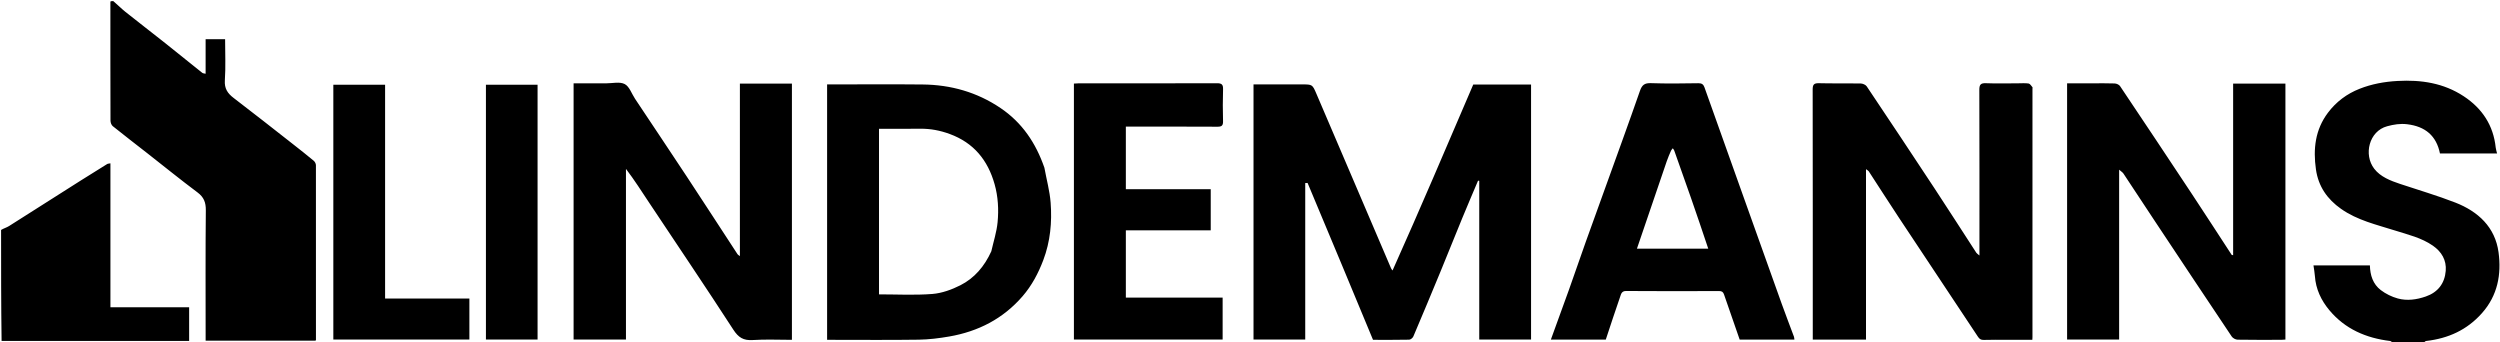
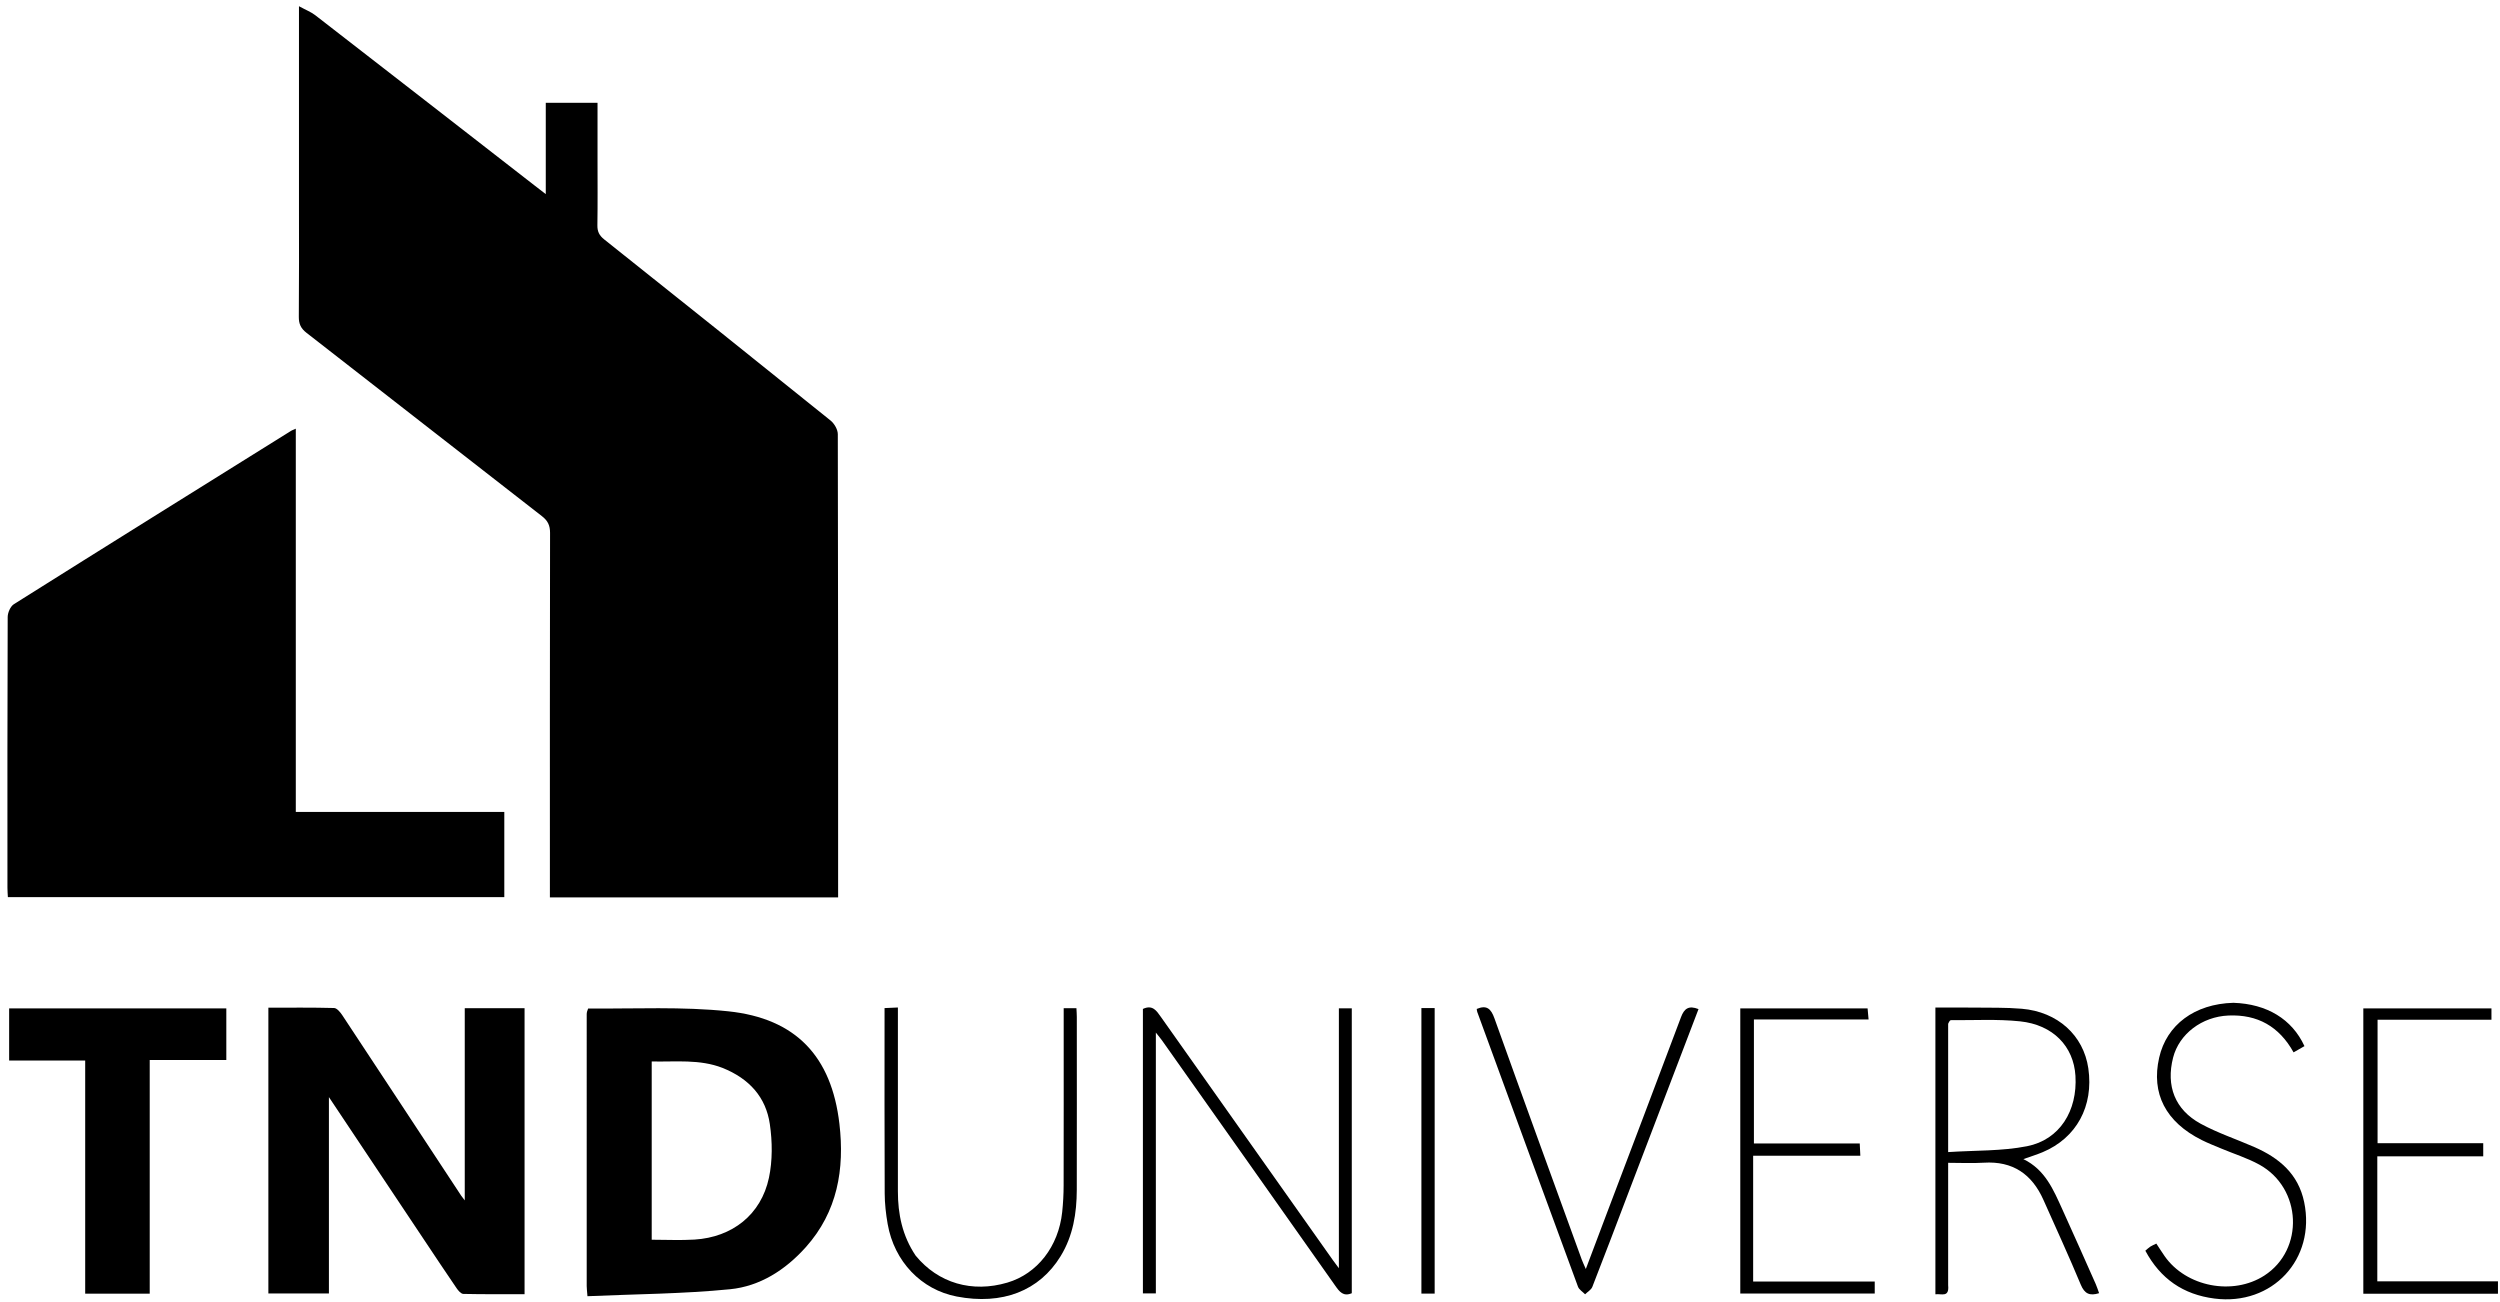
- <svg xmlns="http://www.w3.org/2000/svg" xml:space="preserve" fill="currentColor" viewBox="0 0 2310 316">
-   <path d="M104.625 1c3.984 3.328 7.41 6.885 11.236 9.942 11.674 9.33 23.547 18.41 35.255 27.697 11.987 9.509 23.858 19.163 35.829 28.693.654.52 1.755.482 3.046.804v-31.9H208c0 12.7.62 25.354-.23 37.908-.517 7.648 2.466 12.071 8.087 16.355 18.343 13.98 36.44 28.283 54.606 42.496 6.53 5.11 13.043 10.245 19.416 15.546 1.09.907 2.032 2.712 2.034 4.103.084 53.832.051 107.663.022 161.495 0 .13-.169.26-.42.626H190v-5.428c0-38.332-.205-76.667.181-114.996.074-7.262-1.763-12.114-7.66-16.525-15.74-11.774-31.014-24.17-46.495-36.29-10.616-8.31-21.328-16.498-31.825-24.955-1.281-1.032-2.105-3.39-2.11-5.137C101.97 74.936 102 38.436 102 1.47 102.75 1 103.5 1 104.625 1M2211.469 317c-1.29-.666-2.051-1.822-2.938-1.928-22.252-2.65-41.722-11.067-56.264-28.524-7.474-8.972-12.503-19.444-13.303-31.498-.212-3.196-.842-6.364-1.32-9.835h52.145c.194 9.065 2.822 17.318 10.038 22.815 4.588 3.495 10.176 6.235 15.742 7.759 8.594 2.353 17.404 1.094 25.828-1.814 11.247-3.882 17.512-12.118 18.46-23.72.803-9.821-3.786-17.63-11.86-23.242-10.6-7.366-23.02-10.221-35.061-14.034-17.088-5.412-34.764-9.404-49.78-19.971-12.74-8.965-20.985-20.68-23.23-36.485-2.684-18.89-.712-36.667 11.09-52.352 7.61-10.114 17.46-17.49 29.23-22.127 11.223-4.422 22.832-6.558 34.984-7.232 21.92-1.216 42.604 1.87 61.215 14.104 17.067 11.219 27.424 26.799 29.587 47.424.181 1.73.78 3.416 1.258 5.436-17.874 0-35.321 0-52.769-.003-3.321-16.33-13.55-24.943-30.262-26.968-6.533-.791-12.408.21-18.509 1.844-16.757 4.49-22 26.27-11.947 39.298 5.778 7.488 14.966 11.007 23.928 14.012 17.012 5.706 34.298 10.704 50.991 17.221 21.057 8.221 36.792 22.677 39.936 45.958 2.743 20.303-.775 39.805-15.292 56.173-13.842 15.61-31.18 23.386-51.456 25.733-.873.1-1.677.805-2.211 1.592-9.053.364-18.407.364-28.23.364M1 212.469c2.478-1.503 5.163-2.21 7.402-3.622 22.186-13.994 44.289-28.12 66.437-42.176a2139 2139 0 0 1 24.136-15.07c.745-.459 1.799-.415 3.06-.678V283.93h72.728V315H1.469C1 280.98 1 246.958 1 212.469M1240.265 245.673c-10.8-25.727-21.365-51.133-32.008-76.506-.098-.233-1.238-.028-2.219-.028v144.609h-47.79V78h44.87c9.572 0 9.55.01 13.378 8.966 10.962 25.641 21.948 51.271 32.916 76.909q17.588 41.109 35.15 82.228c.492 1.15.845 2.359 2.155 3.813 25.583-57.018 49.946-114.476 74.574-171.82h53.407V313.7h-47.87V167.089l-1.116-.142c-4.88 11.563-9.844 23.091-14.623 34.696-6.77 16.438-13.332 32.96-20.111 49.394a5979 5979 0 0 1-25.055 59.866c-.568 1.336-2.512 2.934-3.847 2.962-11.153.237-22.313.135-33.411.135-9.436-22.779-18.803-45.39-28.4-68.327M1863.985 77c3.83 0 7.212-.33 10.47.162 1.32.2 2.42 2.15 3.508 3.399.248.284.037.968.037 1.468q.001 114.714-.004 229.43c0 .649-.056 1.298-.113 2.541h-22.847c-7.33 0-14.668-.176-21.99.092-2.692.099-4.064-.903-5.427-2.96-24.392-36.796-48.88-73.529-73.25-110.339-9.33-14.093-18.413-28.35-27.648-42.506-.392-.602-1.185-.942-2.538-1.974v157.471H1675v-4.487c0-75.477.038-150.954-.094-226.43-.008-4.502.974-6.112 5.78-5.983 12.82.342 25.657.003 38.482.237 1.946.035 4.659 1.148 5.675 2.663a13769 13769 0 0 1 62.603 94.2c13.017 19.765 25.763 39.709 38.662 59.552.416.64 1.173 1.058 2.892 2.556v-6.083c0-48.985.065-97.97-.103-146.955-.016-4.778 1.2-6.363 6.102-6.166 9.482.383 18.991.112 28.986.112M1910 242V77h22.945c6.998 0 14.001-.16 20.988.114 1.723.067 4.075 1.087 4.985 2.442a19066 19066 0 0 1 65.93 98.973c12.523 18.928 24.83 37.999 37.246 56.997.065.099.314.077 1.32.291V77.267h48.317v236.48c-1.177.08-2.445.24-3.713.242-13.495.018-26.992.126-40.483-.122-1.86-.034-4.392-1.394-5.426-2.936-23.597-35.203-47.046-70.506-70.484-105.815-9.891-14.9-19.677-29.872-29.58-44.765-.744-1.119-2.047-1.866-3.966-3.56v156.93H1910zM530 296V77c10.143 0 20.075-.017 30.008.006 5.829.014 12.597-1.725 17.214.664 4.355 2.254 6.42 8.9 9.537 13.583 15.983 24.025 32.067 47.983 47.949 72.074 15.69 23.799 31.177 47.73 46.78 71.586.325.498.961.793 2.173 1.755V77.274h48.07V314c-12.085 0-24.227-.586-36.279.199-8.546.556-13.158-2.342-17.886-9.64-25.505-39.368-51.806-78.22-77.768-117.292-6.92-10.415-13.618-20.978-21.412-31.214v157.653H530zM965.022 154.98c2.007 11.037 4.956 21.587 5.762 32.298 1.357 18.015-.28 35.92-6.781 53.06-4.604 12.135-10.556 23.444-19.13 33.367-18.011 20.843-40.998 32.572-67.766 37.22-9.303 1.614-18.794 2.8-28.218 2.938-26.494.392-52.997.137-79.496.137h-5.146V78h4.88c27.834 0 55.669-.231 83.498.067 25.962.279 50.07 7.055 71.807 21.718 20.03 13.51 32.67 32.356 40.59 55.195m-49.05 77.23c2.01-8.939 4.936-17.789 5.8-26.836 1.12-11.738.49-23.614-2.76-35.159-6.265-22.248-19.307-38.287-41.486-46.418-8.83-3.237-17.744-4.962-27.128-4.85-12.684.15-25.371.037-38.2.037V271.99c16.56 0 32.99.91 49.246-.363 8.852-.692 17.965-4.001 25.98-8.064 12.928-6.553 22.152-17.33 28.548-31.354M1449.742 267.646c5.331-15.008 10.368-29.702 15.568-44.336 5.951-16.748 12.058-33.44 18.08-50.161 10.686-29.677 21.524-59.301 31.888-89.09 1.908-5.484 4.237-7.432 10.158-7.226 14.643.51 29.318.295 43.975.064 3.129-.049 4.597 1.236 5.484 3.719 12.063 33.776 24.082 67.567 36.129 101.349 11.724 32.879 23.433 65.763 35.225 98.618 3.674 10.238 7.607 20.382 11.385 30.582.274.74.246 1.59.392 2.623h-50.564c-4.823-13.876-9.675-27.759-14.454-41.667-.777-2.26-1.916-3.2-4.51-3.19-28.656.11-57.312.18-85.965-.056-4.055-.034-4.616 2.704-5.402 4.957-4.634 13.282-8.972 26.667-13.39 39.96h-50.743c5.569-15.44 11.045-30.622 16.744-46.146m112.764-84.642c-5.16-14.633-10.311-29.269-15.503-43.89-.27-.762-.88-1.402-1.332-2.1-.568.75-1.313 1.423-1.674 2.26-1.392 3.237-2.814 6.474-3.954 9.804-9.223 26.93-18.383 53.881-27.523 80.71h65.908c-5.191-15.475-10.328-30.788-15.922-46.784M1087 275h42.712v38.714h-137.42V77.229c1.297-.071 2.73-.219 4.16-.219 42.658-.012 85.316.05 127.973-.1 4.329-.015 5.826 1.074 5.676 5.569-.327 9.82-.274 19.663-.016 29.488.104 3.975-1.123 5.14-5.105 5.116-26.493-.16-52.988-.083-79.482-.083h-5.214v57.827h78.43v38h-78.429V275zM308 137V78.287h47.826v197.538h77.889v37.893H308zM449 185V78.288h47.715v235.424H449z" />
+ <svg xmlns="http://www.w3.org/2000/svg" version="1.1" id="Layer_1" x="0px" y="0px" width="100%" viewBox="0 0 1172 610" enable-background="new 0 0 1172 610" xml:space="preserve" fill="currentColor">
+   <path fill="none" opacity="1" stroke="none" d=" M689,611   C459.333,611 230.167,611 1,611   C1,407.667 1,204.333 1,1   C391.667,1 782.333,1 1173,1   C1173,204.333 1173,407.667 1173,611   C1011.833,611 850.667,611 689,611  M140.157,97.5   C140.157,114.499 140.24,131.5 140.085,148.498   C140.055,151.806 141.001,153.936 143.67,156.009   C180.493,184.606 217.194,213.359 254.022,241.949   C256.821,244.121 257.874,246.308 257.867,249.831   C257.756,304.829 257.79,359.827 257.79,414.825   C257.79,416.762 257.79,418.699 257.79,420.701   C303.077,420.701 347.815,420.701 392.911,420.701   C392.911,419.473 392.911,418.5 392.911,417.528   C392.911,346.196 392.941,274.865 392.765,203.535   C392.759,201.368 391.121,198.555 389.363,197.138   C354.096,168.73 318.722,140.455 283.281,112.263   C280.933,110.395 280.01,108.551 280.057,105.599   C280.222,95.436 280.121,85.268 280.121,75.101   C280.121,66.158 280.121,57.214 280.121,48.202   C271.875,48.202 264.145,48.202 255.858,48.202   C255.858,62.344 255.858,76.196 255.858,91.004   C253.497,89.184 251.95,88 250.412,86.805   C216.233,60.247 182.068,33.672 147.845,7.172   C145.834,5.614 143.355,4.66 140.157,2.913   C140.157,35.203 140.157,65.851 140.157,97.5  M138.672,374.408   C138.672,316.73 138.672,259.053 138.672,200.966   C137.383,201.546 136.899,201.699 136.482,201.959   C93.13,229.004 49.761,256.023 6.517,283.238   C4.889,284.263 3.612,287.197 3.604,289.247   C3.437,331.577 3.476,373.908 3.488,416.238   C3.488,417.705 3.623,419.171 3.692,420.591   C81.527,420.591 159.065,420.591 236.418,420.591   C236.418,407.139 236.418,394.082 236.418,380.639   C203.745,380.639 171.468,380.639 138.671,380.639   C138.671,378.624 138.671,377.002 138.672,374.408  M199,581.5   C203.996,588.97 208.954,596.466 214.03,603.882   C214.806,605.014 216.108,606.56 217.195,606.584   C226.777,606.796 236.365,606.707 245.914,606.707   C245.914,561.576 245.914,517.181 245.914,472.642   C236.479,472.642 227.384,472.642 217.876,472.642   C217.876,502.562 217.876,532.23 217.876,562.743   C216.942,561.512 216.538,561.039 216.198,560.523   C197.628,532.312 179.079,504.087 160.452,475.914   C159.525,474.513 157.944,472.592 156.623,472.556   C146.375,472.277 136.117,472.402 125.812,472.402   C125.812,517.523 125.812,561.926 125.812,606.376   C135.365,606.376 144.594,606.376 154.194,606.376   C154.194,575.512 154.194,544.999 154.194,514.325   C169.126,536.708 183.866,558.802 199,581.5  M275.335,473.07   C275.236,473.889 275.05,474.709 275.049,475.529   C275.035,517.991 275.034,560.453 275.047,602.916   C275.047,604.032 275.207,605.149 275.399,607.661   C297.863,606.672 320.161,606.58 342.251,604.394   C356.253,603.009 368.186,595.362 377.737,584.702   C392.645,568.063 395.988,548.049 393.517,526.846   C389.834,495.242 373.126,477.439 341.412,474.1   C319.823,471.826 297.876,472.95 275.335,473.07  M106.099,488.46   C106.099,483.206 106.099,477.951 106.099,472.731   C71.674,472.731 37.942,472.731 4.285,472.731   C4.285,480.986 4.285,488.887 4.285,497.168   C16.245,497.168 27.84,497.168 39.938,497.168   C39.938,533.784 39.938,570.012 39.938,606.463   C50.194,606.463 59.935,606.463 70.188,606.463   C70.188,569.966 70.188,533.734 70.188,496.943   C82.406,496.943 94.126,496.943 106.099,496.943   C106.099,494.072 106.099,491.758 106.099,488.46  M541.865,558.5   C541.865,534.13 541.865,509.76 541.865,484.074   C543.436,486.07 544.156,486.905 544.79,487.801   C571.875,526.118 598.969,564.43 625.998,602.788   C627.936,605.537 629.711,607.954 633.717,606.265   C633.717,561.779 633.717,517.242 633.717,472.705   C631.645,472.705 629.908,472.705 627.667,472.705   C627.667,513.212 627.667,553.374 627.667,594.54   C626.322,592.734 625.621,591.834 624.963,590.904   C598.052,552.869 571.134,514.839 544.26,476.778   C542.175,473.825 540.308,470.863 535.795,472.99   C535.795,517.374 535.795,561.787 535.795,606.343   C537.906,606.343 539.752,606.343 541.865,606.343   C541.865,590.456 541.865,574.978 541.865,558.5  M913.294,602.075   C913.294,583.267 913.294,564.46 913.294,545.128   C919.109,545.128 924.585,545.411 930.022,545.073   C943.586,544.228 952.585,550.425 957.968,562.521   C963.851,575.736 969.902,588.882 975.46,602.233   C977.267,606.575 979.666,607.613 984.054,606.243   C983.521,604.774 983.105,603.37 982.515,602.043   C977.312,590.344 972.141,578.63 966.835,566.978   C962.66,557.808 958.804,548.35 948.547,543.391   C951.976,542.169 954.844,541.297 957.594,540.143   C973.467,533.482 981.568,518.569 979.01,500.864   C976.775,485.402 964.661,474.329 947.801,472.902   C940.351,472.271 932.829,472.455 925.339,472.359   C919.392,472.283 913.444,472.344 907.314,472.344   C907.314,517.394 907.314,561.797 907.314,606.768   C910.17,606.365 913.874,608.477 913.294,602.075  M429.044,588.316   C422.971,579.267 420.924,569.135 420.931,558.426   C420.949,531.602 420.936,504.777 420.934,477.952   C420.934,476.193 420.934,474.435 420.934,472.311   C418.466,472.421 416.733,472.498 414.677,472.59   C414.677,474.032 414.677,475.008 414.677,475.983   C414.679,503.807 414.614,531.632 414.745,559.456   C414.768,564.258 415.311,569.111 416.143,573.848   C419.235,591.438 431.912,604.613 448.503,607.807   C469.846,611.916 487.25,605.199 497.228,588.882   C503.066,579.335 504.77,568.705 504.795,557.743   C504.856,530.752 504.819,503.761 504.81,476.769   C504.809,475.478 504.701,474.186 504.631,472.632   C502.578,472.632 500.846,472.632 498.657,472.632   C498.657,474.661 498.657,476.464 498.657,478.266   C498.657,504.091 498.687,529.917 498.627,555.742   C498.618,559.898 498.392,564.072 497.956,568.206   C496.25,584.363 486.263,597.142 472.272,601.28   C455.757,606.165 439.869,601.583 429.044,588.316  M821.876,587.496   C821.876,572.422 821.876,557.348 821.876,541.823   C839.077,541.823 855.491,541.823 872.126,541.823   C872.025,539.735 871.947,538.122 871.847,536.051   C855.173,536.051 838.762,536.051 822.234,536.051   C822.234,516.546 822.234,497.516 822.234,477.935   C840.309,477.935 858.032,477.935 875.992,477.935   C875.798,475.783 875.657,474.211 875.524,472.722   C855.362,472.722 835.64,472.722 815.844,472.722   C815.844,517.521 815.844,561.942 815.844,606.406   C837.013,606.406 857.895,606.406 878.874,606.406   C878.874,604.417 878.874,602.787 878.874,600.772   C859.93,600.772 841.158,600.772 821.876,600.772   C821.876,596.434 821.876,592.464 821.876,587.496  M1046.535,470.114   C1028.807,470.629 1015.716,480.438 1012.216,495.827   C1008.394,512.637 1015.262,525.989 1032.181,534.456   C1035.149,535.942 1038.259,537.149 1041.324,538.436   C1047.296,540.944 1053.572,542.891 1059.211,545.999   C1079.182,557.007 1080.35,585.828 1061.532,597.978   C1046.736,607.533 1024.808,603.263 1014.763,588.855   C1013.456,586.98 1012.24,585.042 1010.89,582.994   C1009.758,583.556 1008.838,583.916 1008.028,584.443   C1007.235,584.959 1006.553,585.647 1005.734,586.333   C1012.821,599.515 1023.476,606.873 1038.141,608.76   C1065.249,612.247 1085.716,590.297 1080.201,563.585   C1077.455,550.285 1068.437,542.819 1056.782,537.713   C1048.418,534.048 1039.651,531.155 1031.67,526.805   C1019.573,520.211 1015.363,509.051 1018.747,495.816   C1021.584,484.724 1032.25,476.61 1044.696,476.075   C1058.281,475.491 1068.447,481.14 1075.229,493.349   C1077.116,492.267 1078.747,491.332 1080.333,490.423   C1074.485,477.757 1062.727,470.62 1046.535,470.114  M764.233,556.889   C774.898,528.979 785.562,501.069 796.263,473.064   C791.691,471.259 789.585,472.764 788.068,476.814   C776.513,507.652 764.786,538.426 753.12,569.222   C749.985,577.5 746.872,585.786 743.431,594.914   C742.511,592.789 741.93,591.617 741.487,590.395   C727.811,552.729 714.08,515.083 700.577,477.356   C698.979,472.891 696.969,471.025 692.292,472.989   C692.37,473.464 692.374,473.961 692.534,474.4   C708.244,517.347 723.947,560.296 739.763,603.203   C740.28,604.606 741.955,605.582 743.09,606.757   C744.248,605.612 745.94,604.675 746.483,603.289   C752.424,588.11 758.187,572.861 764.233,556.889  M1107.925,562.5   C1107.925,577.094 1107.925,591.689 1107.925,606.517   C1129.268,606.517 1150.006,606.517 1171.046,606.517   C1171.046,604.639 1171.046,602.895 1171.046,600.68   C1152.192,600.68 1133.441,600.68 1114.481,600.68   C1114.481,580.985 1114.481,561.758 1114.481,542.076   C1131.164,542.076 1147.568,542.076 1164.141,542.076   C1164.141,539.879 1164.141,538.139 1164.141,535.921   C1147.447,535.921 1131.048,535.921 1114.604,535.921   C1114.604,516.422 1114.604,497.405 1114.604,478.048   C1132.614,478.048 1150.218,478.048 1167.994,478.048   C1167.994,476.1 1167.994,474.496 1167.994,472.731   C1147.94,472.731 1128.076,472.731 1107.925,472.731   C1107.925,502.573 1107.925,532.036 1107.925,562.5  M666.353,583.5   C666.353,591.112 666.353,598.724 666.353,606.442   C668.814,606.442 670.691,606.442 672.571,606.442   C672.571,561.593 672.571,517.103 672.571,472.567   C670.449,472.567 668.685,472.567 666.353,472.567   C666.353,509.385 666.353,545.943 666.353,583.5  z" />
+   <path opacity="1" stroke="none" d=" M140.157,97   C140.157,65.851 140.157,35.203 140.157,2.913   C143.355,4.66 145.834,5.614 147.845,7.172   C182.068,33.672 216.233,60.247 250.412,86.805   C251.95,88 253.497,89.184 255.858,91.004   C255.858,76.196 255.858,62.344 255.858,48.202   C264.145,48.202 271.875,48.202 280.121,48.202   C280.121,57.214 280.121,66.158 280.121,75.101   C280.121,85.268 280.222,95.436 280.057,105.599   C280.01,108.551 280.933,110.395 283.281,112.263   C318.722,140.455 354.096,168.73 389.363,197.138   C391.121,198.555 392.759,201.368 392.765,203.535   C392.941,274.865 392.911,346.196 392.911,417.528   C392.911,418.5 392.911,419.473 392.911,420.701   C347.815,420.701 303.077,420.701 257.79,420.701   C257.79,418.699 257.79,416.762 257.79,414.825   C257.79,359.827 257.756,304.829 257.867,249.831   C257.874,246.308 256.821,244.121 254.022,241.949   C217.194,213.359 180.493,184.606 143.67,156.009   C141.001,153.936 140.055,151.806 140.085,148.498   C140.24,131.5 140.157,114.499 140.157,97  z" />
+   <path opacity="1" stroke="none" d=" M138.672,374.894   C138.671,377.002 138.671,378.624 138.671,380.639   C171.468,380.639 203.745,380.639 236.418,380.639   C236.418,394.082 236.418,407.139 236.418,420.591   C159.065,420.591 81.527,420.591 3.692,420.591   C3.623,419.171 3.488,417.705 3.488,416.238   C3.476,373.908 3.437,331.577 3.604,289.247   C3.612,287.197 4.889,284.263 6.517,283.238   C49.761,256.023 93.13,229.004 136.482,201.959   C136.899,201.699 137.383,201.546 138.672,200.966   C138.672,259.053 138.672,316.73 138.672,374.894  z" />
+   <path opacity="1" stroke="none" d=" M198.803,581.198   C183.866,558.802 169.126,536.708 154.194,514.325   C154.194,544.999 154.194,575.512 154.194,606.376   C144.594,606.376 135.365,606.376 125.812,606.376   C125.812,561.926 125.812,517.523 125.812,472.402   C136.117,472.402 146.375,472.277 156.623,472.556   C157.944,472.592 159.525,474.513 160.452,475.914   C179.079,504.087 197.628,532.312 216.198,560.523   C216.538,561.039 216.942,561.512 217.876,562.743   C217.876,532.23 217.876,502.562 217.876,472.642   C227.384,472.642 236.479,472.642 245.914,472.642   C245.914,517.181 245.914,561.576 245.914,606.707   C236.365,606.707 226.777,606.796 217.195,606.584   C216.108,606.56 214.806,605.014 214.03,603.882   C208.954,596.466 203.996,588.97 198.803,581.198  z" />
+   <path opacity="1" stroke="none" d=" M275.712,472.812   C297.876,472.95 319.823,471.826 341.412,474.1   C373.126,477.439 389.834,495.242 393.517,526.846   C395.988,548.049 392.645,568.063 377.737,584.702   C368.186,595.362 356.253,603.009 342.251,604.394   C320.161,606.58 297.863,606.672 275.399,607.661   C275.207,605.149 275.047,604.032 275.047,602.916   C275.034,560.453 275.035,517.991 275.049,475.529   C275.05,474.709 275.236,473.889 275.712,472.812  M338.717,500.632   C327.986,496.45 316.837,497.863 305.522,497.615   C305.522,525.73 305.522,553.292 305.522,581.183   C312.358,581.183 318.986,581.523 325.568,581.117   C343.303,580.025 356.811,569.41 360.477,552.161   C362.197,544.071 362.096,535.206 360.896,526.973   C359.072,514.447 351.351,505.686 338.717,500.632  z" />
+   <path opacity="1" stroke="none" d=" M106.099,488.952   C106.099,491.758 106.099,494.072 106.099,496.943   C94.126,496.943 82.406,496.943 70.188,496.943   C70.188,533.734 70.188,569.966 70.188,606.463   C59.935,606.463 50.194,606.463 39.938,606.463   C39.938,570.012 39.938,533.784 39.938,497.168   C27.84,497.168 16.245,497.168 4.285,497.168   C4.285,488.887 4.285,480.986 4.285,472.731   C37.942,472.731 71.674,472.731 106.099,472.731   C106.099,477.951 106.099,483.206 106.099,488.952  z" />
+   <path opacity="1" stroke="none" d=" M541.865,559   C541.865,574.978 541.865,590.456 541.865,606.343   C539.752,606.343 537.906,606.343 535.795,606.343   C535.795,561.787 535.795,517.374 535.795,472.99   C540.308,470.863 542.175,473.825 544.26,476.778   C571.134,514.839 598.052,552.869 624.963,590.904   C625.621,591.834 626.322,592.734 627.667,594.54   C627.667,553.374 627.667,513.212 627.667,472.705   C629.908,472.705 631.645,472.705 633.717,472.705   C633.717,517.242 633.717,561.779 633.717,606.265   C629.711,607.954 627.936,605.537 625.998,602.788   C598.969,564.43 571.875,526.118 544.79,487.801   C544.156,486.905 543.436,486.07 541.865,484.074   C541.865,509.76 541.865,534.13 541.865,559  z" />
+   <path opacity="1" stroke="none" d=" M913.294,602.524   C913.874,608.477 910.17,606.365 907.314,606.768   C907.314,561.797 907.314,517.394 907.314,472.344   C913.444,472.344 919.392,472.283 925.339,472.359   C932.829,472.455 940.351,472.271 947.801,472.902   C964.661,474.329 976.775,485.402 979.01,500.864   C981.568,518.569 973.467,533.482 957.594,540.143   C954.844,541.297 951.976,542.169 948.547,543.391   C958.804,548.35 962.66,557.808 966.835,566.978   C972.141,578.63 977.312,590.344 982.515,602.043   C983.105,603.37 983.521,604.774 984.054,606.243   C979.666,607.613 977.267,606.575 975.46,602.233   C969.902,588.882 963.851,575.736 957.968,562.521   C952.585,550.425 943.586,544.228 930.022,545.073   C924.585,545.411 919.109,545.128 913.294,545.128   C913.294,564.46 913.294,583.267 913.294,602.524  M913.293,479.957   C913.293,499.551 913.293,519.144 913.293,540.098   C925.993,539.259 938.407,539.685 950.274,537.345   C965.583,534.327 973.98,520.738 972.97,504.335   C972.121,490.546 962.503,480.42 946.969,478.801   C936.271,477.687 925.387,478.341 914.586,478.254   C914.201,478.251 913.813,478.765 913.293,479.957  z" />
+   <path opacity="1" stroke="none" d=" M429.242,588.621   C439.869,601.583 455.757,606.165 472.272,601.28   C486.263,597.142 496.25,584.363 497.956,568.206   C498.392,564.072 498.618,559.898 498.627,555.742   C498.687,529.917 498.657,504.091 498.657,478.266   C498.657,476.464 498.657,474.661 498.657,472.632   C500.846,472.632 502.578,472.632 504.631,472.632   C504.701,474.186 504.809,475.478 504.81,476.769   C504.819,503.761 504.856,530.752 504.795,557.743   C504.77,568.705 503.066,579.335 497.228,588.882   C487.25,605.199 469.846,611.916 448.503,607.807   C431.912,604.613 419.235,591.438 416.143,573.848   C415.311,569.111 414.768,564.258 414.745,559.456   C414.614,531.632 414.679,503.807 414.677,475.983   C414.677,475.008 414.677,474.032 414.677,472.59   C416.733,472.498 418.466,472.421 420.934,472.311   C420.934,474.435 420.934,476.193 420.934,477.952   C420.936,504.777 420.949,531.602 420.931,558.426   C420.924,569.135 422.971,579.267 429.242,588.621  z" />
+   <path opacity="1" stroke="none" d=" M821.876,587.995   C821.876,592.464 821.876,596.434 821.876,600.772   C841.158,600.772 859.93,600.772 878.874,600.772   C878.874,602.787 878.874,604.417 878.874,606.406   C857.895,606.406 837.013,606.406 815.844,606.406   C815.844,561.942 815.844,517.521 815.844,472.722   C835.64,472.722 855.362,472.722 875.524,472.722   C875.657,474.211 875.798,475.783 875.992,477.935   C858.032,477.935 840.309,477.935 822.234,477.935   C822.234,497.516 822.234,516.546 822.234,536.051   C838.762,536.051 855.173,536.051 871.847,536.051   C871.947,538.122 872.025,539.735 872.126,541.823   C855.491,541.823 839.077,541.823 821.876,541.823   C821.876,557.348 821.876,572.422 821.876,587.995  z" />
+   <path opacity="1" stroke="none" d=" M1046.997,470.115   C1062.727,470.62 1074.485,477.757 1080.333,490.423   C1078.747,491.332 1077.116,492.267 1075.229,493.349   C1068.447,481.14 1058.281,475.491 1044.696,476.075   C1032.25,476.61 1021.584,484.724 1018.747,495.816   C1015.363,509.051 1019.573,520.211 1031.67,526.805   C1039.651,531.155 1048.418,534.048 1056.782,537.713   C1068.437,542.819 1077.455,550.285 1080.201,563.585   C1085.716,590.297 1065.249,612.247 1038.141,608.76   C1023.476,606.873 1012.821,599.515 1005.734,586.333   C1006.553,585.647 1007.235,584.959 1008.028,584.443   C1008.838,583.916 1009.758,583.556 1010.89,582.994   C1012.24,585.042 1013.456,586.98 1014.763,588.855   C1024.808,603.263 1046.736,607.533 1061.532,597.978   C1080.35,585.828 1079.182,557.007 1059.211,545.999   C1053.572,542.891 1047.296,540.944 1041.324,538.436   C1038.259,537.149 1035.149,535.942 1032.181,534.456   C1015.262,525.989 1008.394,512.637 1012.216,495.827   C1015.716,480.438 1028.807,470.629 1046.997,470.115  z" />
+   <path opacity="1" stroke="none" d=" M764.116,557.26   C758.187,572.861 752.424,588.11 746.483,603.289   C745.94,604.675 744.248,605.612 743.09,606.757   C741.955,605.582 740.28,604.606 739.763,603.203   C723.947,560.296 708.244,517.347 692.534,474.4   C692.374,473.961 692.37,473.464 692.292,472.989   C696.969,471.025 698.979,472.891 700.577,477.356   C714.08,515.083 727.811,552.729 741.487,590.395   C741.93,591.617 742.511,592.789 743.431,594.914   C746.872,585.786 749.985,577.5 753.12,569.222   C764.786,538.426 776.513,507.652 788.068,476.814   C789.585,472.764 791.691,471.259 796.263,473.064   C785.562,501.069 774.898,528.979 764.116,557.26  z" />
+   <path opacity="1" stroke="none" d=" M1107.925,562   C1107.925,532.036 1107.925,502.573 1107.925,472.731   C1128.076,472.731 1147.94,472.731 1167.994,472.731   C1167.994,474.496 1167.994,476.1 1167.994,478.048   C1150.218,478.048 1132.614,478.048 1114.604,478.048   C1114.604,497.405 1114.604,516.422 1114.604,535.921   C1131.048,535.921 1147.447,535.921 1164.141,535.921   C1164.141,538.139 1164.141,539.879 1164.141,542.076   C1147.568,542.076 1131.164,542.076 1114.481,542.076   C1114.481,561.758 1114.481,580.985 1114.481,600.68   C1133.441,600.68 1152.192,600.68 1171.046,600.68   C1171.046,602.895 1171.046,604.639 1171.046,606.517   C1150.006,606.517 1129.268,606.517 1107.925,606.517   C1107.925,591.689 1107.925,577.094 1107.925,562  z" />
+   <path opacity="1" stroke="none" d=" M666.353,583   C666.353,545.943 666.353,509.385 666.353,472.567   C668.685,472.567 670.449,472.567 672.571,472.567   C672.571,517.103 672.571,561.593 672.571,606.442   C670.691,606.442 668.814,606.442 666.353,606.442   C666.353,598.724 666.353,591.112 666.353,583  z" />
</svg>
